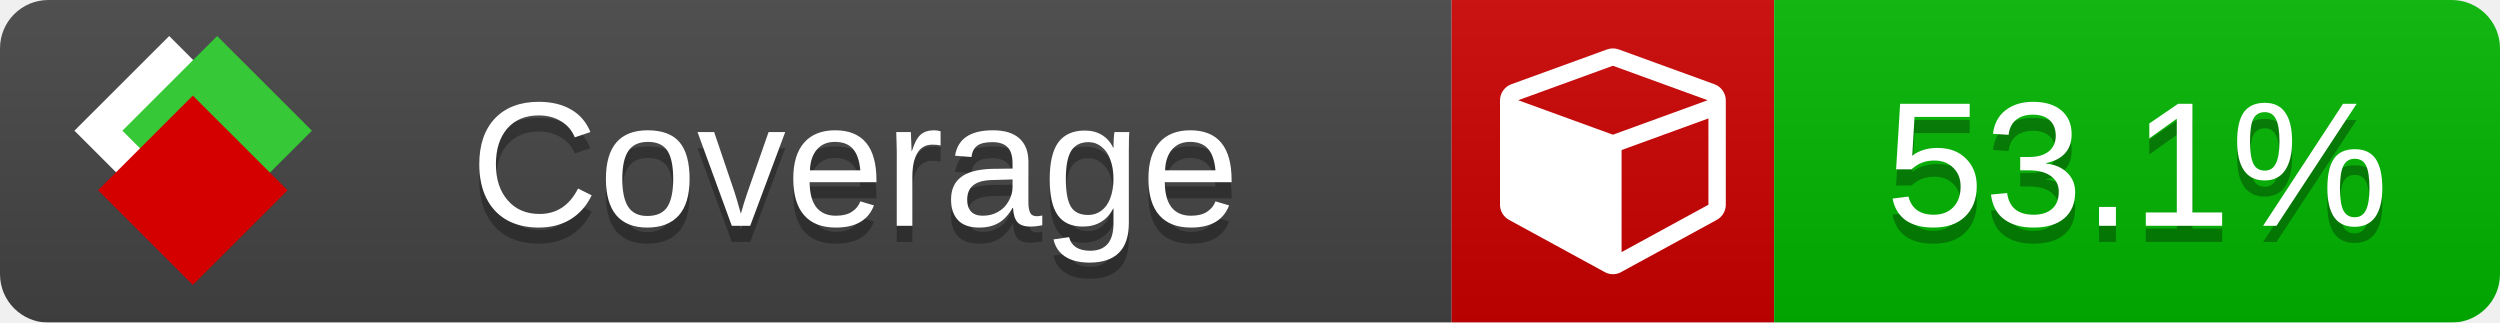
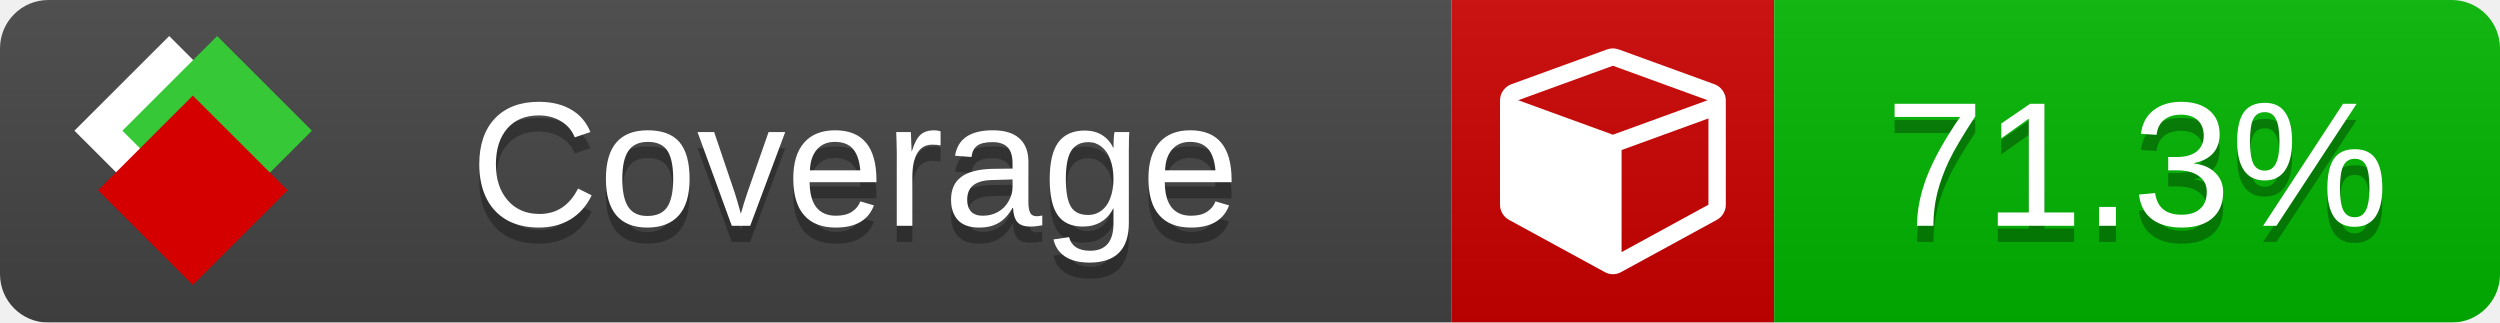
<svg xmlns="http://www.w3.org/2000/svg" xmlns:xlink="http://www.w3.org/1999/xlink" width="155" height="20">
  <style type="text/css">
          
            @keyframes fade1 {
                0% { visibility: visible; opacity: 1; }
-                23% { visibility: visible; opacity: 1; }
-                25% { visibility: hidden; opacity: 0; }
-                48% { visibility: hidden; opacity: 0; }
-                50% { visibility: hidden; opacity: 0; }
-                73% { visibility: hidden; opacity: 0; }
-                75% { visibility: hidden; opacity: 0; }
-                98% { visibility: hidden; opacity: 0; }
+                27% { visibility: visible; opacity: 1; }
+                33% { visibility: hidden; opacity: 0; }
+                60% { visibility: hidden; opacity: 0; }
+                66% { visibility: hidden; opacity: 0; }
+                93% { visibility: hidden; opacity: 0; }
              100% { visibility: visible; opacity: 1; }
            }
            @keyframes fade2 {
                0% { visibility: hidden; opacity: 0; }
-                23% { visibility: hidden; opacity: 0; }
-                25% { visibility: visible; opacity: 1; }
-                48% { visibility: visible; opacity: 1; }
-                50% { visibility: hidden; opacity: 0; }
-                73% { visibility: hidden; opacity: 0; }
-                75% { visibility: hidden; opacity: 0; }
-                98% { visibility: hidden; opacity: 0; }
+                27% { visibility: hidden; opacity: 0; }
+                33% { visibility: visible; opacity: 1; }
+                60% { visibility: visible; opacity: 1; }
+                66% { visibility: hidden; opacity: 0; }
+                93% { visibility: hidden; opacity: 0; }
              100% { visibility: hidden; opacity: 0; }
            }
            @keyframes fade3 {
                0% { visibility: hidden; opacity: 0; }
-                23% { visibility: hidden; opacity: 0; }
-                25% { visibility: hidden; opacity: 0; }
-                48% { visibility: hidden; opacity: 0; }
-                50% { visibility: visible; opacity: 1; }
-                73% { visibility: visible; opacity: 1; }
-                75% { visibility: hidden; opacity: 0; }
-                98% { visibility: hidden; opacity: 0; }
-               100% { visibility: hidden; opacity: 0; }
-             }
-             @keyframes fade4 {
-                 0% { visibility: hidden; opacity: 0; }
-                23% { visibility: hidden; opacity: 0; }
-                25% { visibility: hidden; opacity: 0; }
-                48% { visibility: hidden; opacity: 0; }
-                50% { visibility: hidden; opacity: 0; }
-                73% { visibility: hidden; opacity: 0; }
-                75% { visibility: visible; opacity: 1; }
-                98% { visibility: visible; opacity: 1; }
+                27% { visibility: hidden; opacity: 0; }
+                33% { visibility: hidden; opacity: 0; }
+                60% { visibility: hidden; opacity: 0; }
+                66% { visibility: visible; opacity: 1; }
+                93% { visibility: visible; opacity: 1; }
              100% { visibility: hidden; opacity: 0; }
            }
            .linecoverage {
                animation-duration: 15s;
                animation-name: fade1;
                animation-iteration-count: infinite;
            }
            .branchcoverage {
                animation-duration: 15s;
                animation-name: fade2;
                animation-iteration-count: infinite;
            }
            .methodcoverage {
                animation-duration: 15s;
                animation-name: fade3;
-                 animation-iteration-count: infinite;
-             }
-             .fullmethodcoverage {
-                 animation-duration: 15s;
-                 animation-name: fade4;
                animation-iteration-count: infinite;
            }
          
    </style>
  <defs>
    <linearGradient id="gradient" x2="0" y2="100%">
      <stop offset="0" stop-color="#bbb" stop-opacity=".1" />
      <stop offset="1" stop-opacity=".1" />
    </linearGradient>
    <linearGradient id="c">
      <stop offset="0" stop-color="#d40000" />
      <stop offset="1" stop-color="#ff2a2a" />
    </linearGradient>
    <linearGradient id="a">
      <stop offset="0" stop-color="#e0e0de" />
      <stop offset="1" stop-color="#fff" />
    </linearGradient>
    <linearGradient id="b">
      <stop offset="0" stop-color="#37c837" />
      <stop offset="1" stop-color="#217821" />
    </linearGradient>
    <linearGradient xlink:href="#a" id="e" x1="106.44" x2="69.96" y1="-11.96" y2="-46.84" gradientTransform="matrix(-.8426 -.00045 -.00045 -.8426 -94.27 -75.82)" gradientUnits="userSpaceOnUse" />
    <linearGradient xlink:href="#b" id="f" x1="56.19" x2="77.97" y1="-23.45" y2="10.62" gradientTransform="matrix(.8426 .00045 .00045 .8426 94.27 75.82)" gradientUnits="userSpaceOnUse" />
    <linearGradient xlink:href="#c" id="g" x1="79.98" x2="132.9" y1="10.79" y2="10.79" gradientTransform="matrix(.8426 .00045 .00045 .8426 94.27 75.82)" gradientUnits="userSpaceOnUse" />
    <mask id="mask">
      <rect width="155" height="20" rx="3" fill="#fff" />
    </mask>
    <g id="icon" transform="matrix(.04486 0 0 .04481 -.48 -.63)">
      <rect width="52.92" height="52.92" x="-109.72" y="-27.13" fill="url(#e)" transform="rotate(-135)" />
      <rect width="52.92" height="52.92" x="70.19" y="-39.18" fill="url(#f)" transform="rotate(45)" />
      <rect width="52.92" height="52.92" x="80.05" y="-15.74" fill="url(#g)" transform="rotate(45)" />
    </g>
  </defs>
  <g mask="url(#mask)">
    <rect x="0" y="0" width="90" height="20" fill="#444" />
    <rect x="90" y="0" width="20" height="20" fill="#c00" />
    <rect x="110" y="0" width="45" height="20" fill="#00B600" />
    <rect x="0" y="0" width="155" height="20" fill="url(#gradient)" />
  </g>
  <g>
    <path class="" fill="#fff" d="m 100.538,15.629 5.385,-2.936 v -5.351 l -5.385,1.96 z M 100,8.351 105.873,6.214 100,4.077 94.127,6.214 Z m 7,-2.12 v 6.462 q 0,0.294 -0.151,0.547 -0.151,0.252 -0.412,0.395 l -5.923,3.231 q -0.236,0.135 -0.513,0.135 -0.278,0 -0.513,-0.135 l -5.923,-3.231 Q 93.303,13.492 93.151,13.239 93,12.987 93,12.692 v -6.462 q 0,-0.337 0.194,-0.614 0.194,-0.278 0.513,-0.395 l 5.923,-2.154 q 0.185,-0.067 0.37,-0.067 0.185,0 0.37,0.067 l 5.923,2.154 q 0.32,0.118 0.513,0.395 Q 107,5.894 107,6.231 Z" />
  </g>
  <g fill="#fff" text-anchor="middle" font-family="Verdana,Arial,Geneva,sans-serif" font-size="11">
    <a xlink:href="https://github.com/danielpalme/ReportGenerator" target="_top">
      <use xlink:href="#icon" transform="translate(3,1) scale(3.5)" />
    </a>
    <text x="53" y="15" fill="#010101" fill-opacity=".3">Coverage</text>
    <text x="53" y="14" fill="#fff">Coverage</text>
-     <text class="" x="132.5" y="15" fill="#010101" fill-opacity=".3">53.1%</text>
-     <text class="" x="132.5" y="14">53.1%</text>
+     <text class="" x="132.5" y="15" fill="#010101" fill-opacity=".3">71.3%</text>
+     <text class="" x="132.5" y="14">71.3%</text>
  </g>
  <g>
    <rect class="" x="90" y="0" width="65" height="20" fill-opacity="0" />
  </g>
</svg>
